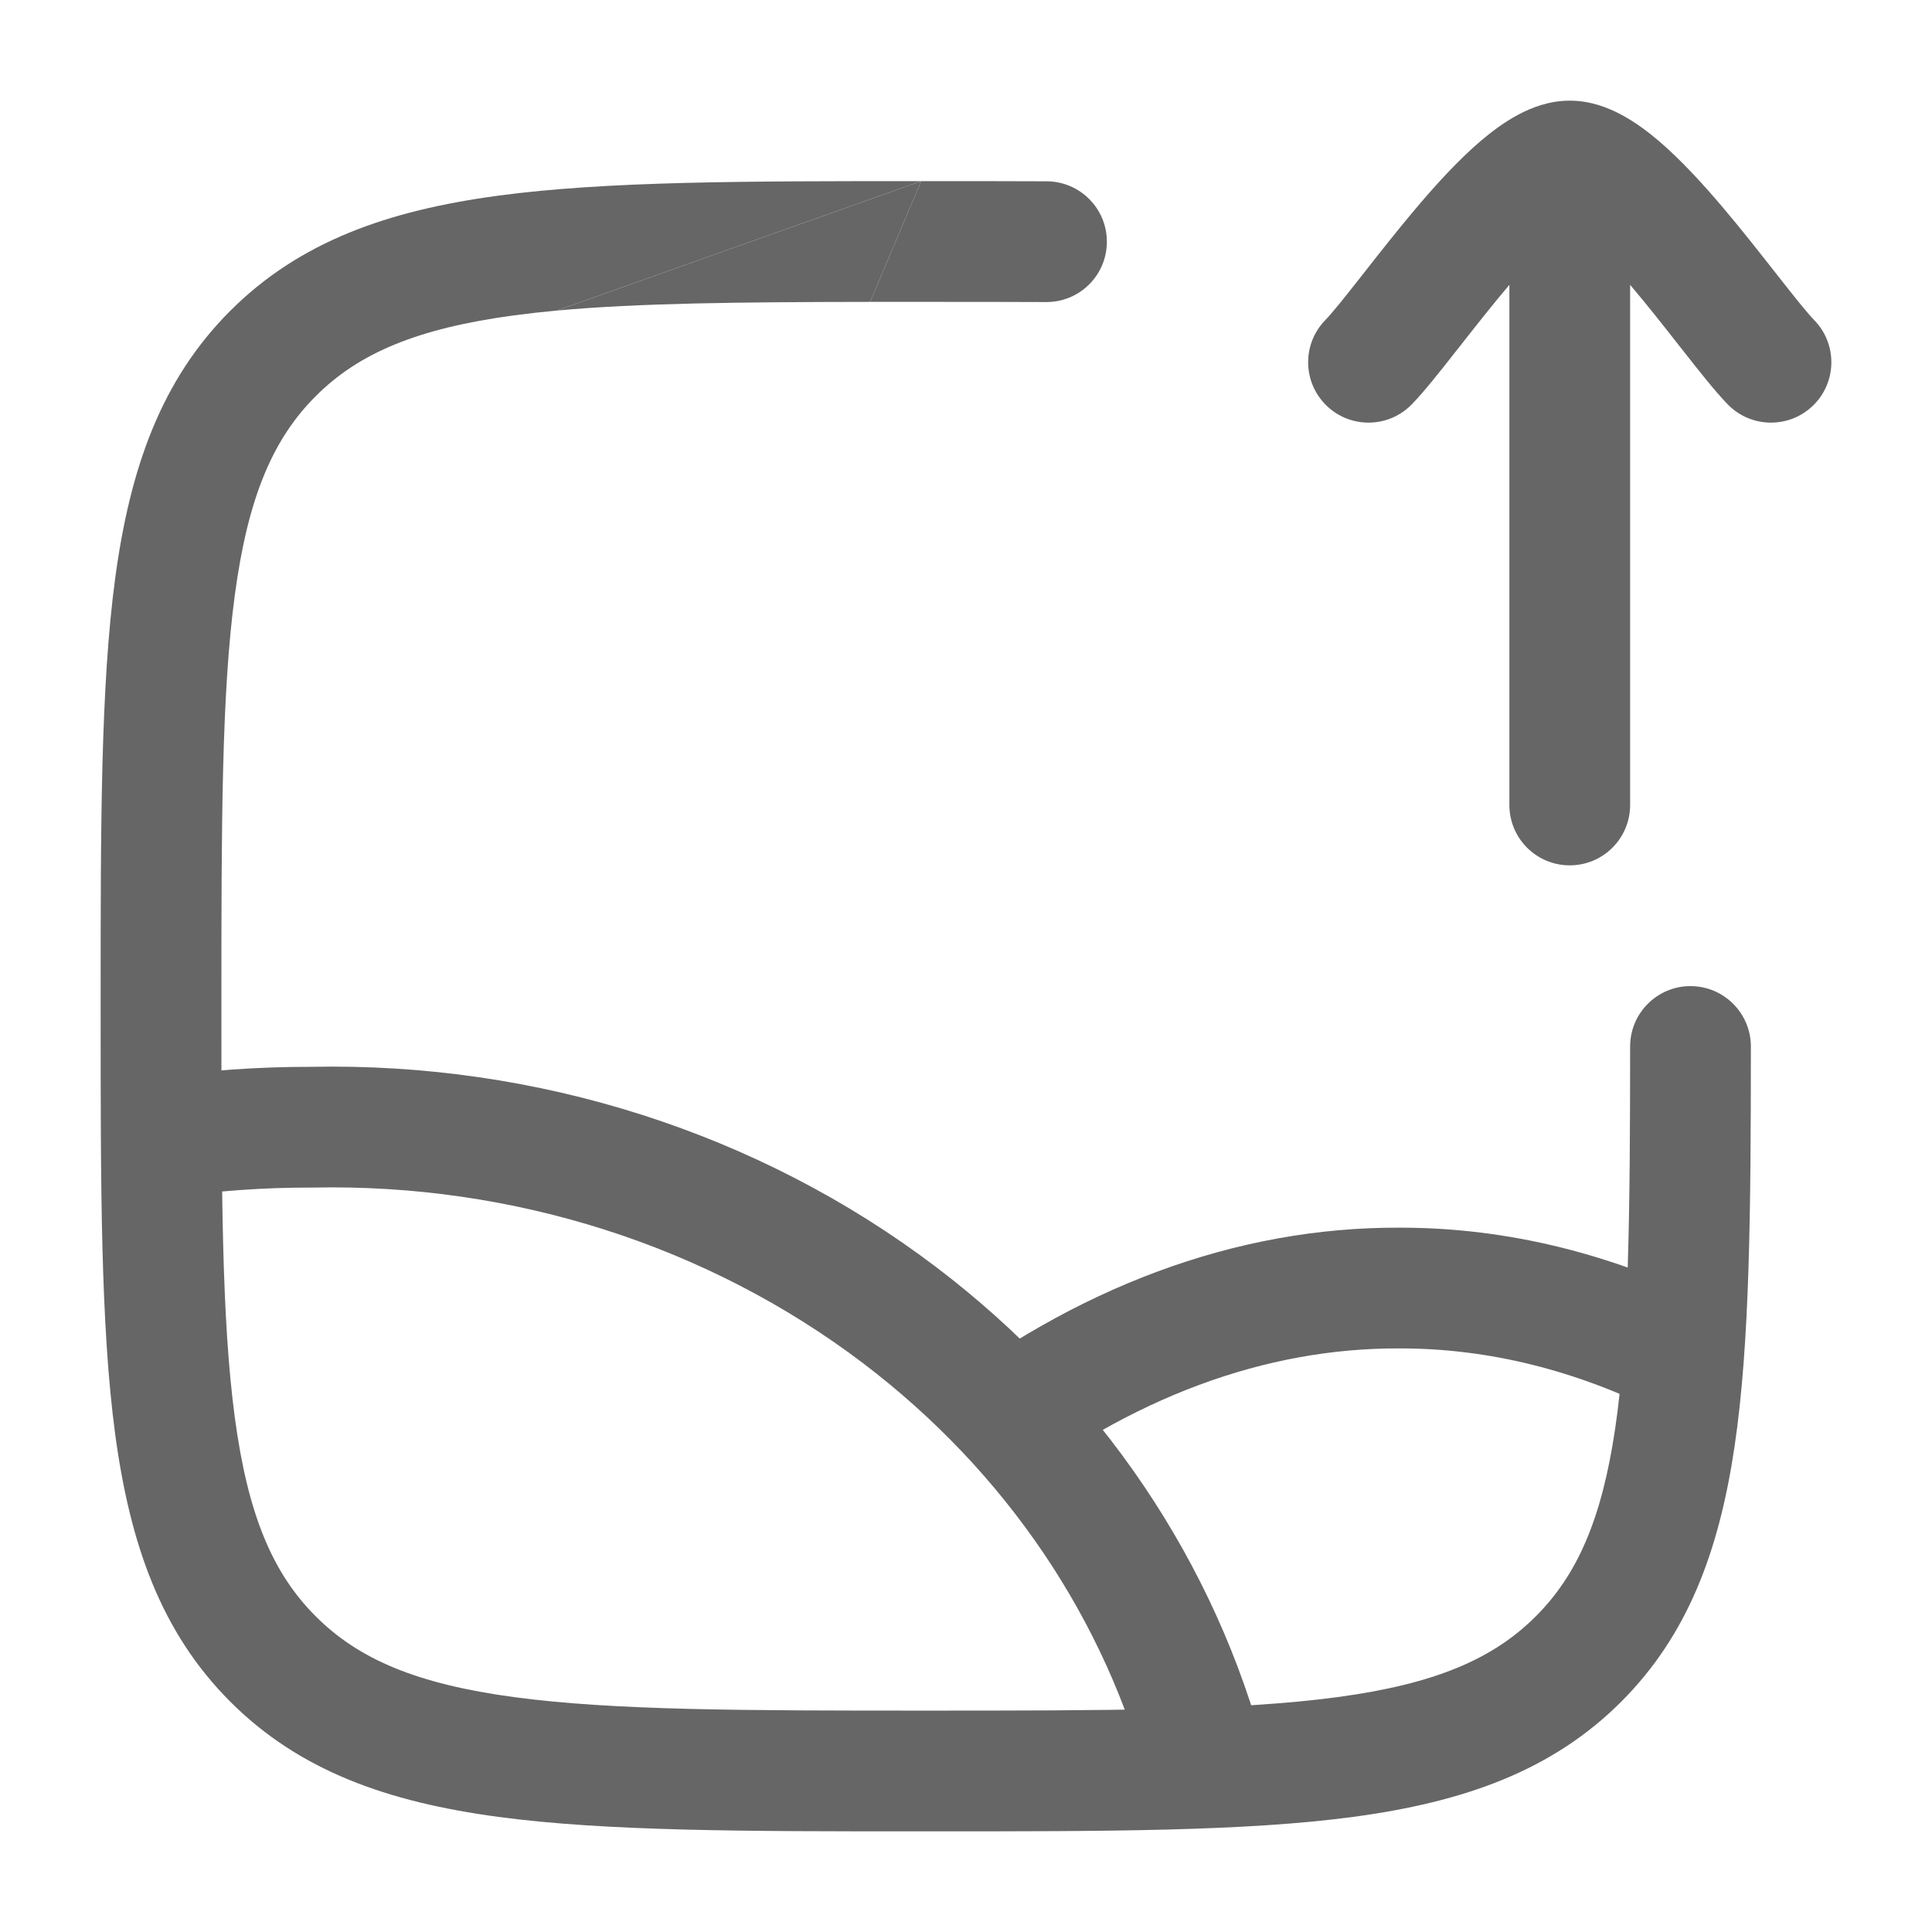
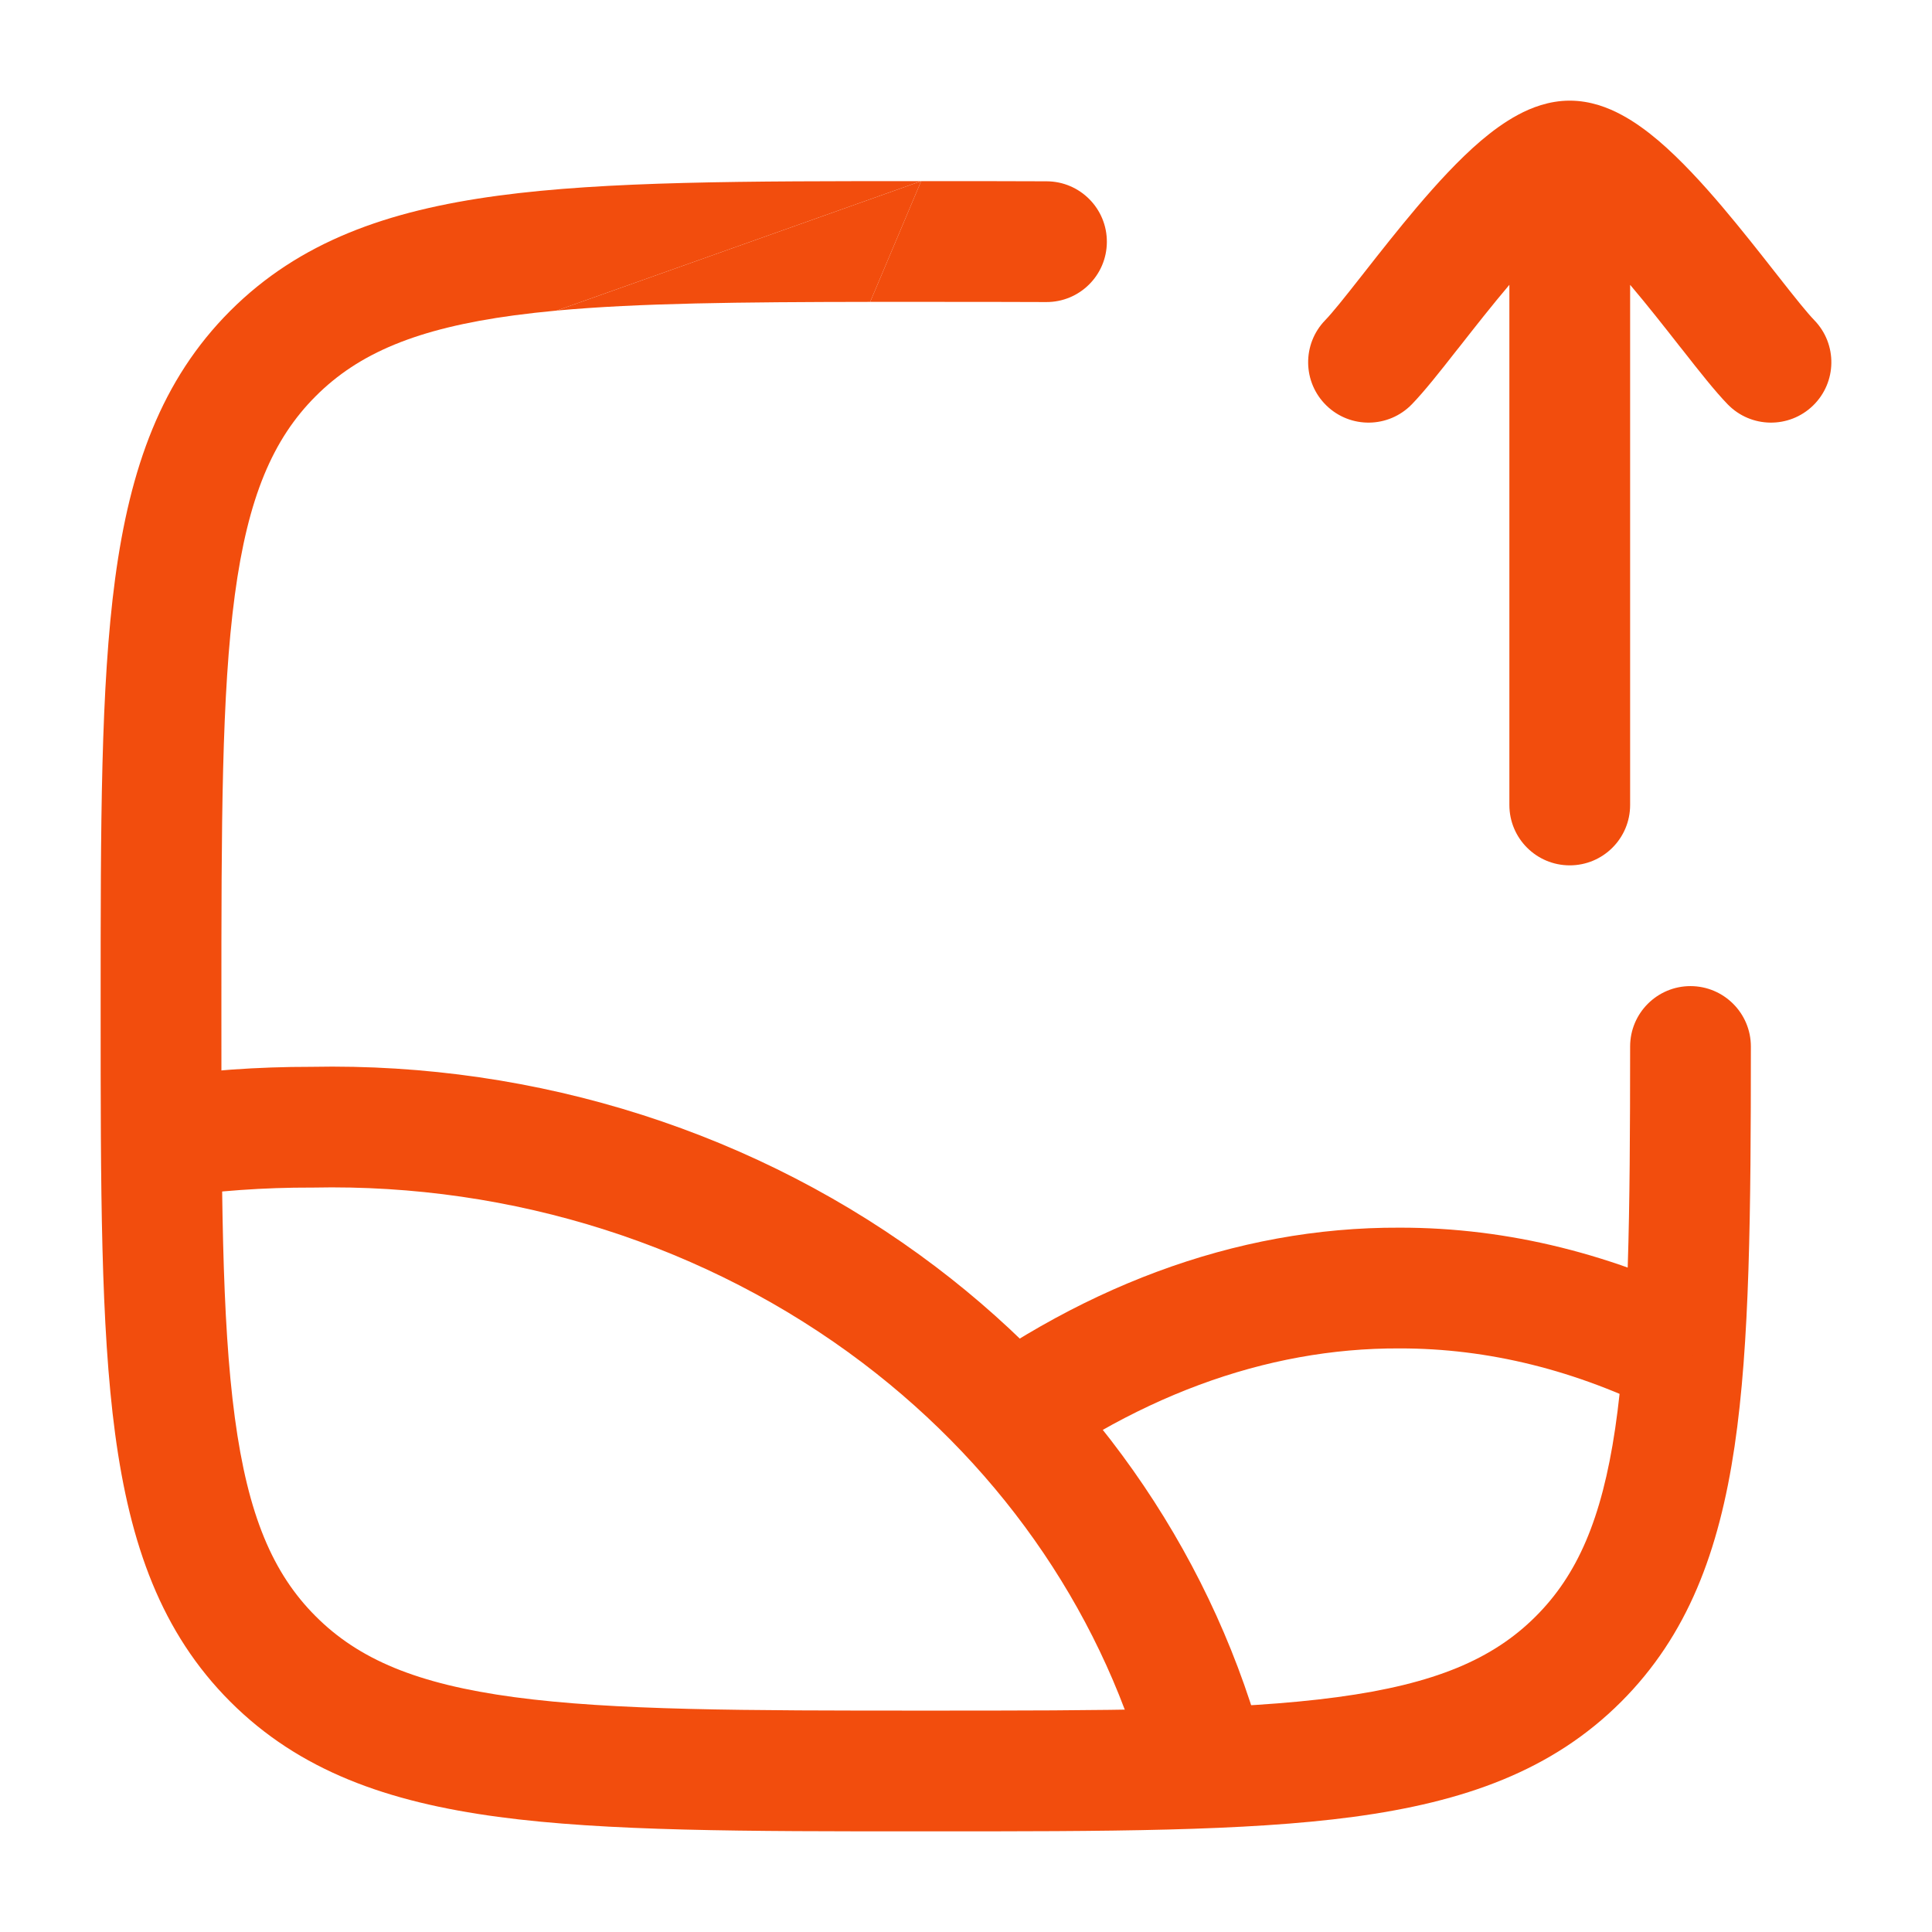
<svg xmlns="http://www.w3.org/2000/svg" width="32" height="32" viewBox="0 0 32 32" fill="none">
-   <path d="M9.221 5.144C10.579 5.019 12.26 5.003 14.413 5L15.257 3L9.221 5.144Z" fill="#666666" />
-   <path fill-rule="evenodd" clip-rule="evenodd" d="M15.335 3L15.257 3C12.336 3 10.042 3 8.251 3.241C6.415 3.488 4.959 4.004 3.814 5.148C2.67 6.292 2.154 7.749 1.907 9.584C1.667 11.375 1.667 13.67 1.667 16.59V16.743C1.667 19.664 1.667 21.958 1.907 23.749C2.154 25.585 2.67 27.041 3.815 28.186C4.959 29.33 6.415 29.846 8.251 30.093C10.042 30.333 12.336 30.333 15.257 30.333H15.409C18.33 30.333 20.625 30.333 22.416 30.093C24.252 29.846 25.708 29.33 26.852 28.186C27.953 27.085 28.472 25.696 28.73 23.957C28.983 22.247 28.999 20.076 29 17.334C29 16.782 28.553 16.334 28 16.333C27.448 16.333 27 16.781 27 17.333C26.999 20.12 26.979 22.129 26.752 23.664C26.529 25.169 26.122 26.087 25.438 26.771C24.727 27.482 23.763 27.893 22.149 28.11C20.507 28.331 18.347 28.333 15.333 28.333C12.319 28.333 10.16 28.331 8.517 28.11C6.903 27.893 5.939 27.482 5.229 26.771C4.518 26.061 4.107 25.097 3.89 23.483C3.669 21.84 3.667 19.68 3.667 16.667C3.667 13.653 3.669 11.493 3.89 9.851C4.107 8.237 4.518 7.273 5.229 6.562C5.939 5.851 6.903 5.44 8.517 5.223C8.742 5.193 8.976 5.167 9.221 5.144L15.257 3L14.413 5C14.711 5 15.017 5 15.333 5C16.041 5 16.704 5 17.328 5.003C17.881 5.006 18.331 4.56 18.333 4.008C18.336 3.456 17.89 3.006 17.338 3.003C16.709 3 16.041 3 15.335 3Z" fill="#666666" />
-   <path fill-rule="evenodd" clip-rule="evenodd" d="M14.291 22.576C11.728 20.634 8.5 19.6 5.183 19.67L5.16 19.67C4.373 19.668 3.587 19.724 2.81 19.837L2.523 17.858C3.393 17.731 4.272 17.669 5.153 17.67C8.904 17.594 12.57 18.763 15.499 20.982C18.219 23.043 20.142 25.89 20.968 29.083L19.032 29.584C18.323 26.843 16.666 24.376 14.291 22.576Z" fill="#666666" />
-   <path fill-rule="evenodd" clip-rule="evenodd" d="M23.183 20.334C20.455 20.323 17.799 21.329 15.385 23.212L16.615 24.789C18.737 23.134 20.969 22.325 23.178 22.334L23.183 22.334C24.643 22.332 26.11 22.692 27.548 23.421L28.452 21.636C26.757 20.778 24.982 20.332 23.183 20.334Z" fill="#666666" />
-   <path fill-rule="evenodd" clip-rule="evenodd" d="M24.119 5.812C23.863 6.139 23.593 6.482 23.384 6.697C22.999 7.093 22.366 7.102 21.97 6.717C21.574 6.332 21.565 5.699 21.95 5.303C22.068 5.181 22.262 4.939 22.546 4.577C22.567 4.551 22.588 4.524 22.609 4.497C22.862 4.174 23.16 3.796 23.466 3.434C23.794 3.047 24.162 2.644 24.529 2.331C24.713 2.175 24.921 2.02 25.144 1.901C25.359 1.785 25.656 1.667 26 1.667C26.344 1.667 26.641 1.785 26.856 1.901C27.079 2.02 27.287 2.175 27.471 2.331C27.838 2.644 28.206 3.047 28.534 3.434C28.84 3.796 29.138 4.174 29.391 4.497C29.412 4.524 29.433 4.551 29.454 4.577C29.738 4.939 29.932 5.181 30.05 5.303C30.435 5.699 30.426 6.332 30.03 6.717C29.634 7.102 29.001 7.093 28.616 6.697C28.407 6.482 28.137 6.139 27.881 5.812C27.861 5.787 27.841 5.762 27.821 5.737C27.564 5.409 27.289 5.059 27.008 4.727C27.005 4.724 27.003 4.721 27 4.718V13.333C27 13.886 26.552 14.333 26 14.333C25.448 14.333 25 13.886 25 13.333V4.718C24.997 4.721 24.995 4.724 24.992 4.727C24.711 5.059 24.436 5.409 24.179 5.737C24.159 5.762 24.139 5.787 24.119 5.812Z" fill="#666666" />
+   <path d="M9.221 5.144C10.579 5.019 12.26 5.003 14.413 5L15.257 3L9.221 5.144Z" fill="#F24D0D" />
+   <path fill-rule="evenodd" clip-rule="evenodd" d="M15.335 3L15.257 3C12.336 3 10.042 3 8.251 3.241C6.415 3.488 4.959 4.004 3.814 5.148C2.67 6.292 2.154 7.749 1.907 9.584C1.667 11.375 1.667 13.67 1.667 16.59V16.743C1.667 19.664 1.667 21.958 1.907 23.749C2.154 25.585 2.67 27.041 3.815 28.186C4.959 29.33 6.415 29.846 8.251 30.093C10.042 30.333 12.336 30.333 15.257 30.333H15.409C18.33 30.333 20.625 30.333 22.416 30.093C24.252 29.846 25.708 29.33 26.852 28.186C27.953 27.085 28.472 25.696 28.73 23.957C28.983 22.247 28.999 20.076 29 17.334C29 16.782 28.553 16.334 28 16.333C27.448 16.333 27 16.781 27 17.333C26.999 20.12 26.979 22.129 26.752 23.664C26.529 25.169 26.122 26.087 25.438 26.771C24.727 27.482 23.763 27.893 22.149 28.11C20.507 28.331 18.347 28.333 15.333 28.333C12.319 28.333 10.16 28.331 8.517 28.11C6.903 27.893 5.939 27.482 5.229 26.771C4.518 26.061 4.107 25.097 3.89 23.483C3.669 21.84 3.667 19.68 3.667 16.667C3.667 13.653 3.669 11.493 3.89 9.851C4.107 8.237 4.518 7.273 5.229 6.562C5.939 5.851 6.903 5.44 8.517 5.223C8.742 5.193 8.976 5.167 9.221 5.144L15.257 3L14.413 5C14.711 5 15.017 5 15.333 5C16.041 5 16.704 5 17.328 5.003C17.881 5.006 18.331 4.56 18.333 4.008C18.336 3.456 17.89 3.006 17.338 3.003C16.709 3 16.041 3 15.335 3Z" fill="#F24D0D" />
+   <path fill-rule="evenodd" clip-rule="evenodd" d="M14.291 22.576C11.728 20.634 8.5 19.6 5.183 19.67L5.16 19.67C4.373 19.668 3.587 19.724 2.81 19.837L2.523 17.858C3.393 17.731 4.272 17.669 5.153 17.67C8.904 17.594 12.57 18.763 15.499 20.982C18.219 23.043 20.142 25.89 20.968 29.083L19.032 29.584C18.323 26.843 16.666 24.376 14.291 22.576Z" fill="#F24D0D" />
+   <path fill-rule="evenodd" clip-rule="evenodd" d="M23.183 20.334C20.455 20.323 17.799 21.329 15.385 23.212L16.615 24.789C18.737 23.134 20.969 22.325 23.178 22.334L23.183 22.334C24.643 22.332 26.11 22.692 27.548 23.421L28.452 21.636C26.757 20.778 24.982 20.332 23.183 20.334Z" fill="#F24D0D" />
+   <path fill-rule="evenodd" clip-rule="evenodd" d="M24.119 5.812C23.863 6.139 23.593 6.482 23.384 6.697C22.999 7.093 22.366 7.102 21.97 6.717C21.574 6.332 21.565 5.699 21.95 5.303C22.068 5.181 22.262 4.939 22.546 4.577C22.567 4.551 22.588 4.524 22.609 4.497C22.862 4.174 23.16 3.796 23.466 3.434C23.794 3.047 24.162 2.644 24.529 2.331C24.713 2.175 24.921 2.02 25.144 1.901C25.359 1.785 25.656 1.667 26 1.667C26.344 1.667 26.641 1.785 26.856 1.901C27.079 2.02 27.287 2.175 27.471 2.331C27.838 2.644 28.206 3.047 28.534 3.434C28.84 3.796 29.138 4.174 29.391 4.497C29.412 4.524 29.433 4.551 29.454 4.577C29.738 4.939 29.932 5.181 30.05 5.303C30.435 5.699 30.426 6.332 30.03 6.717C29.634 7.102 29.001 7.093 28.616 6.697C28.407 6.482 28.137 6.139 27.881 5.812C27.861 5.787 27.841 5.762 27.821 5.737C27.564 5.409 27.289 5.059 27.008 4.727C27.005 4.724 27.003 4.721 27 4.718V13.333C27 13.886 26.552 14.333 26 14.333C25.448 14.333 25 13.886 25 13.333V4.718C24.997 4.721 24.995 4.724 24.992 4.727C24.711 5.059 24.436 5.409 24.179 5.737C24.159 5.762 24.139 5.787 24.119 5.812Z" fill="#F24D0D" />
</svg>
